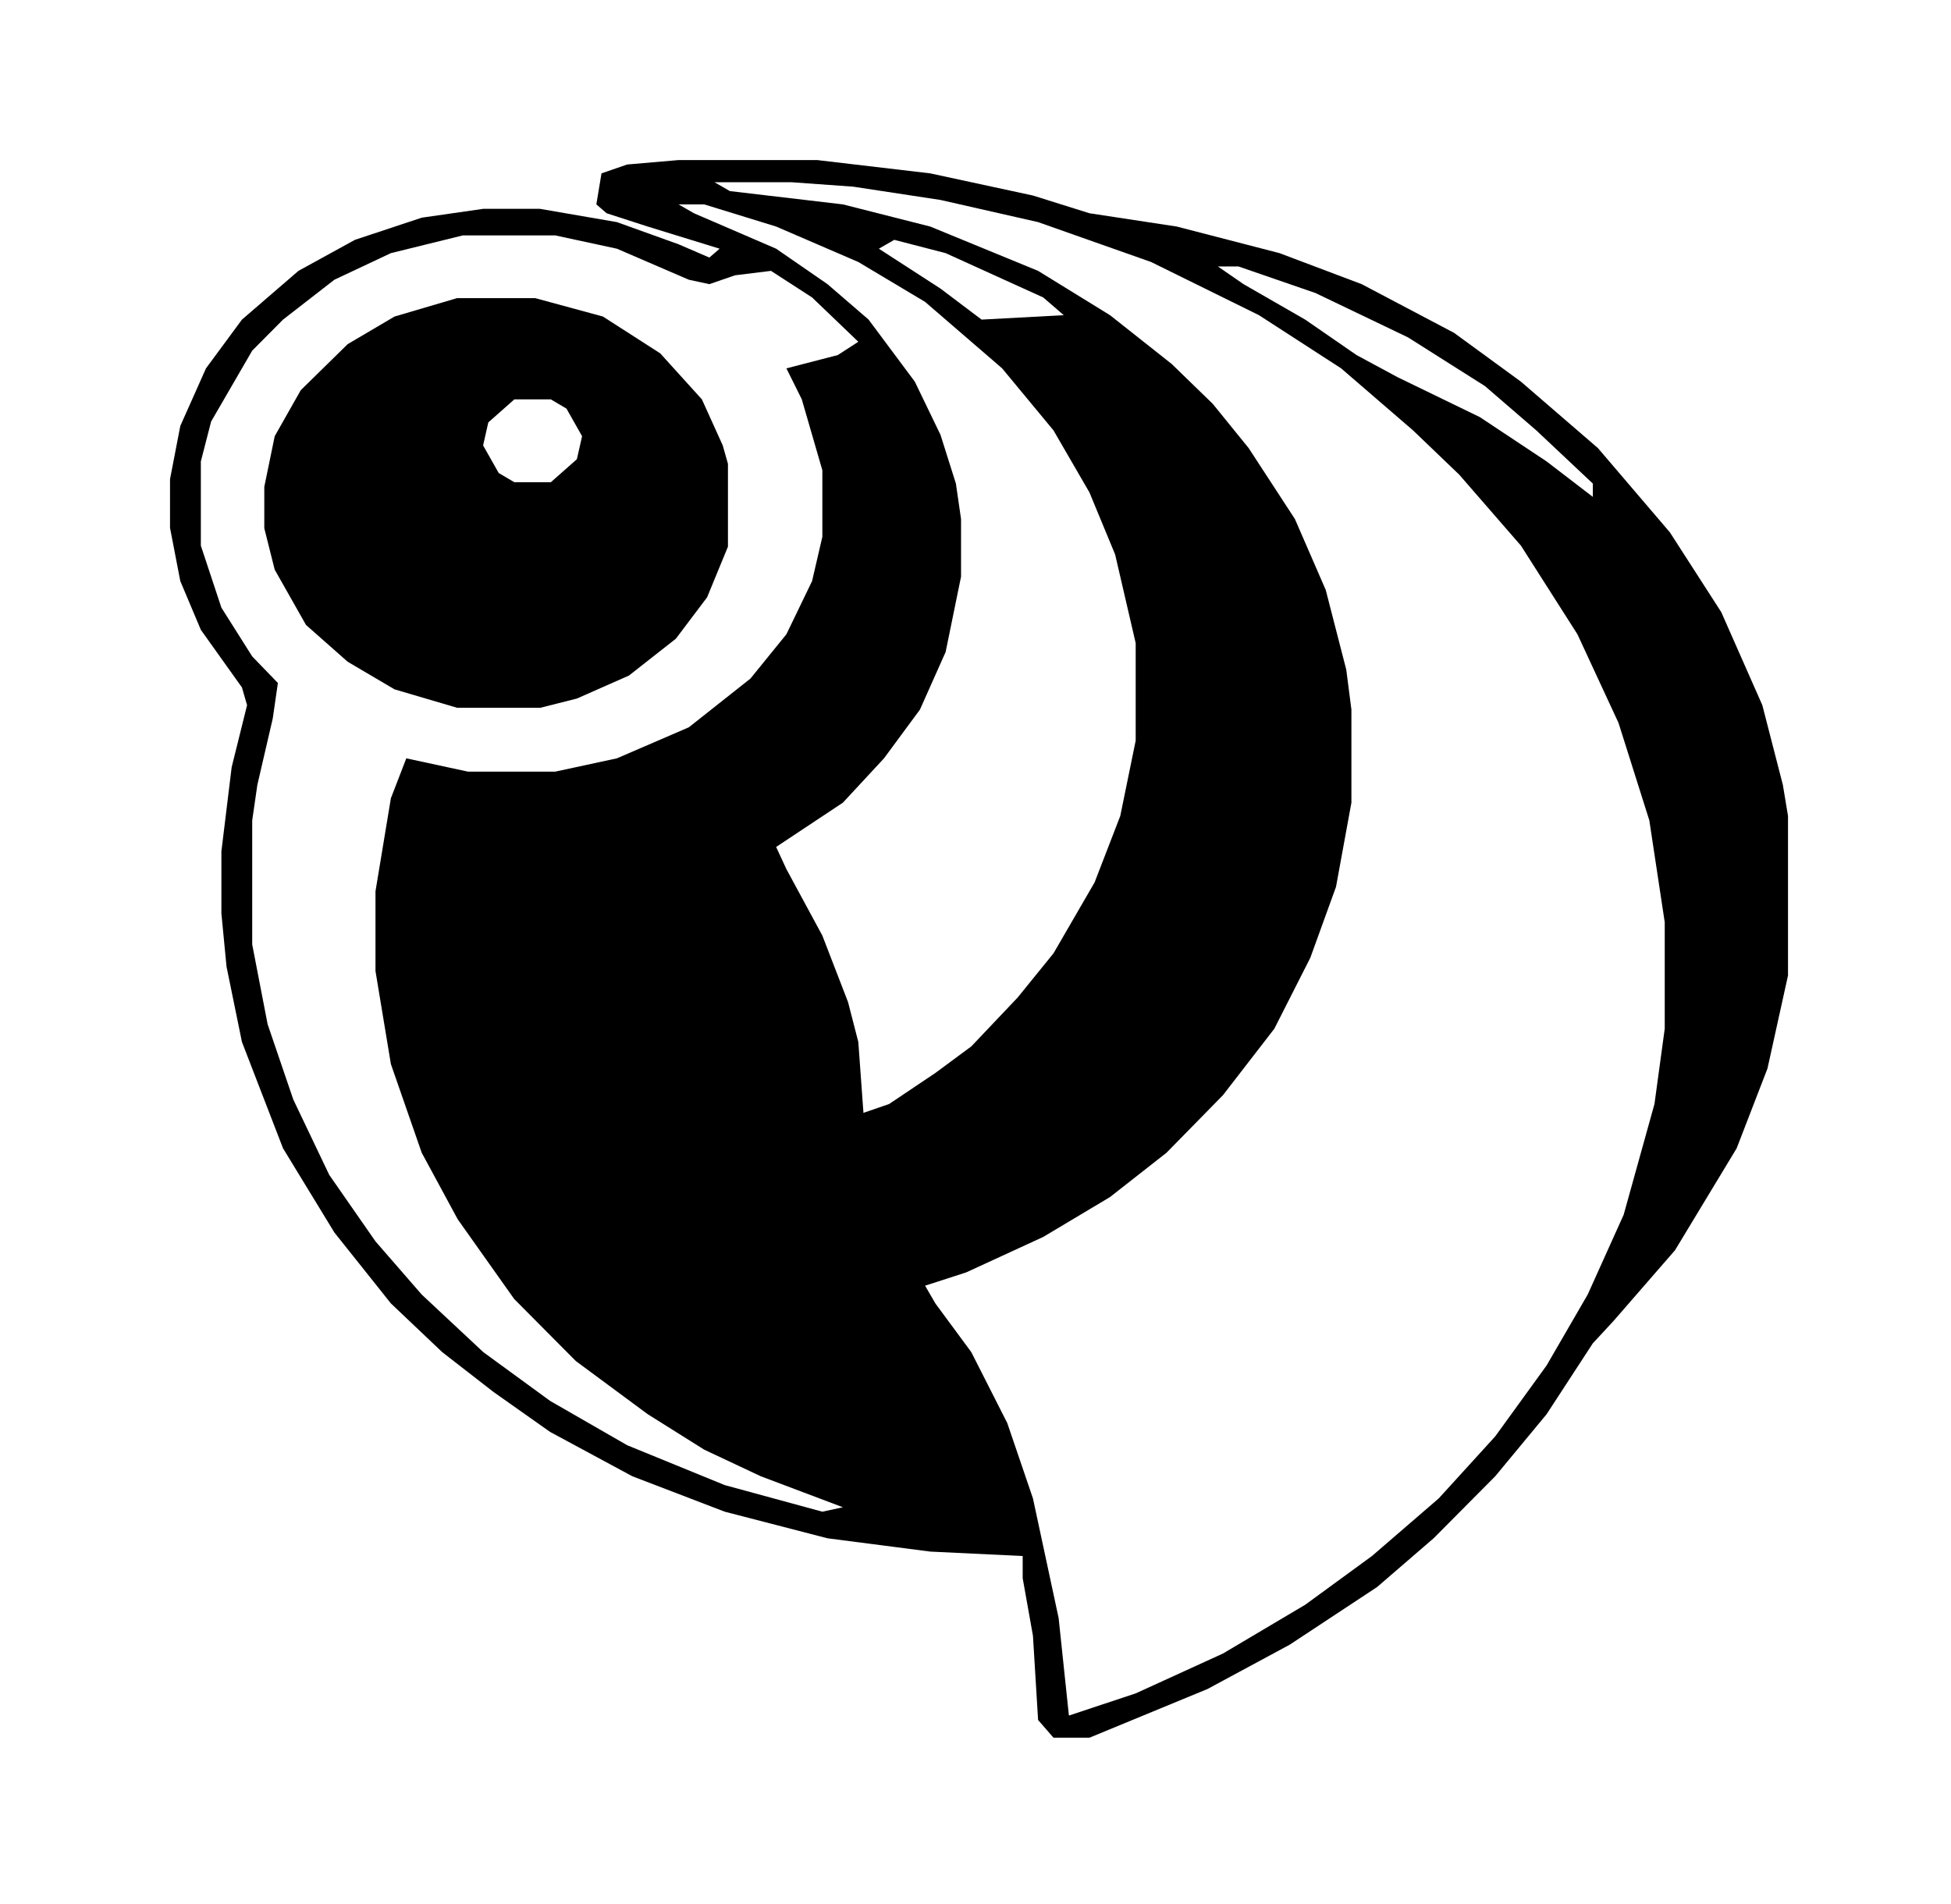
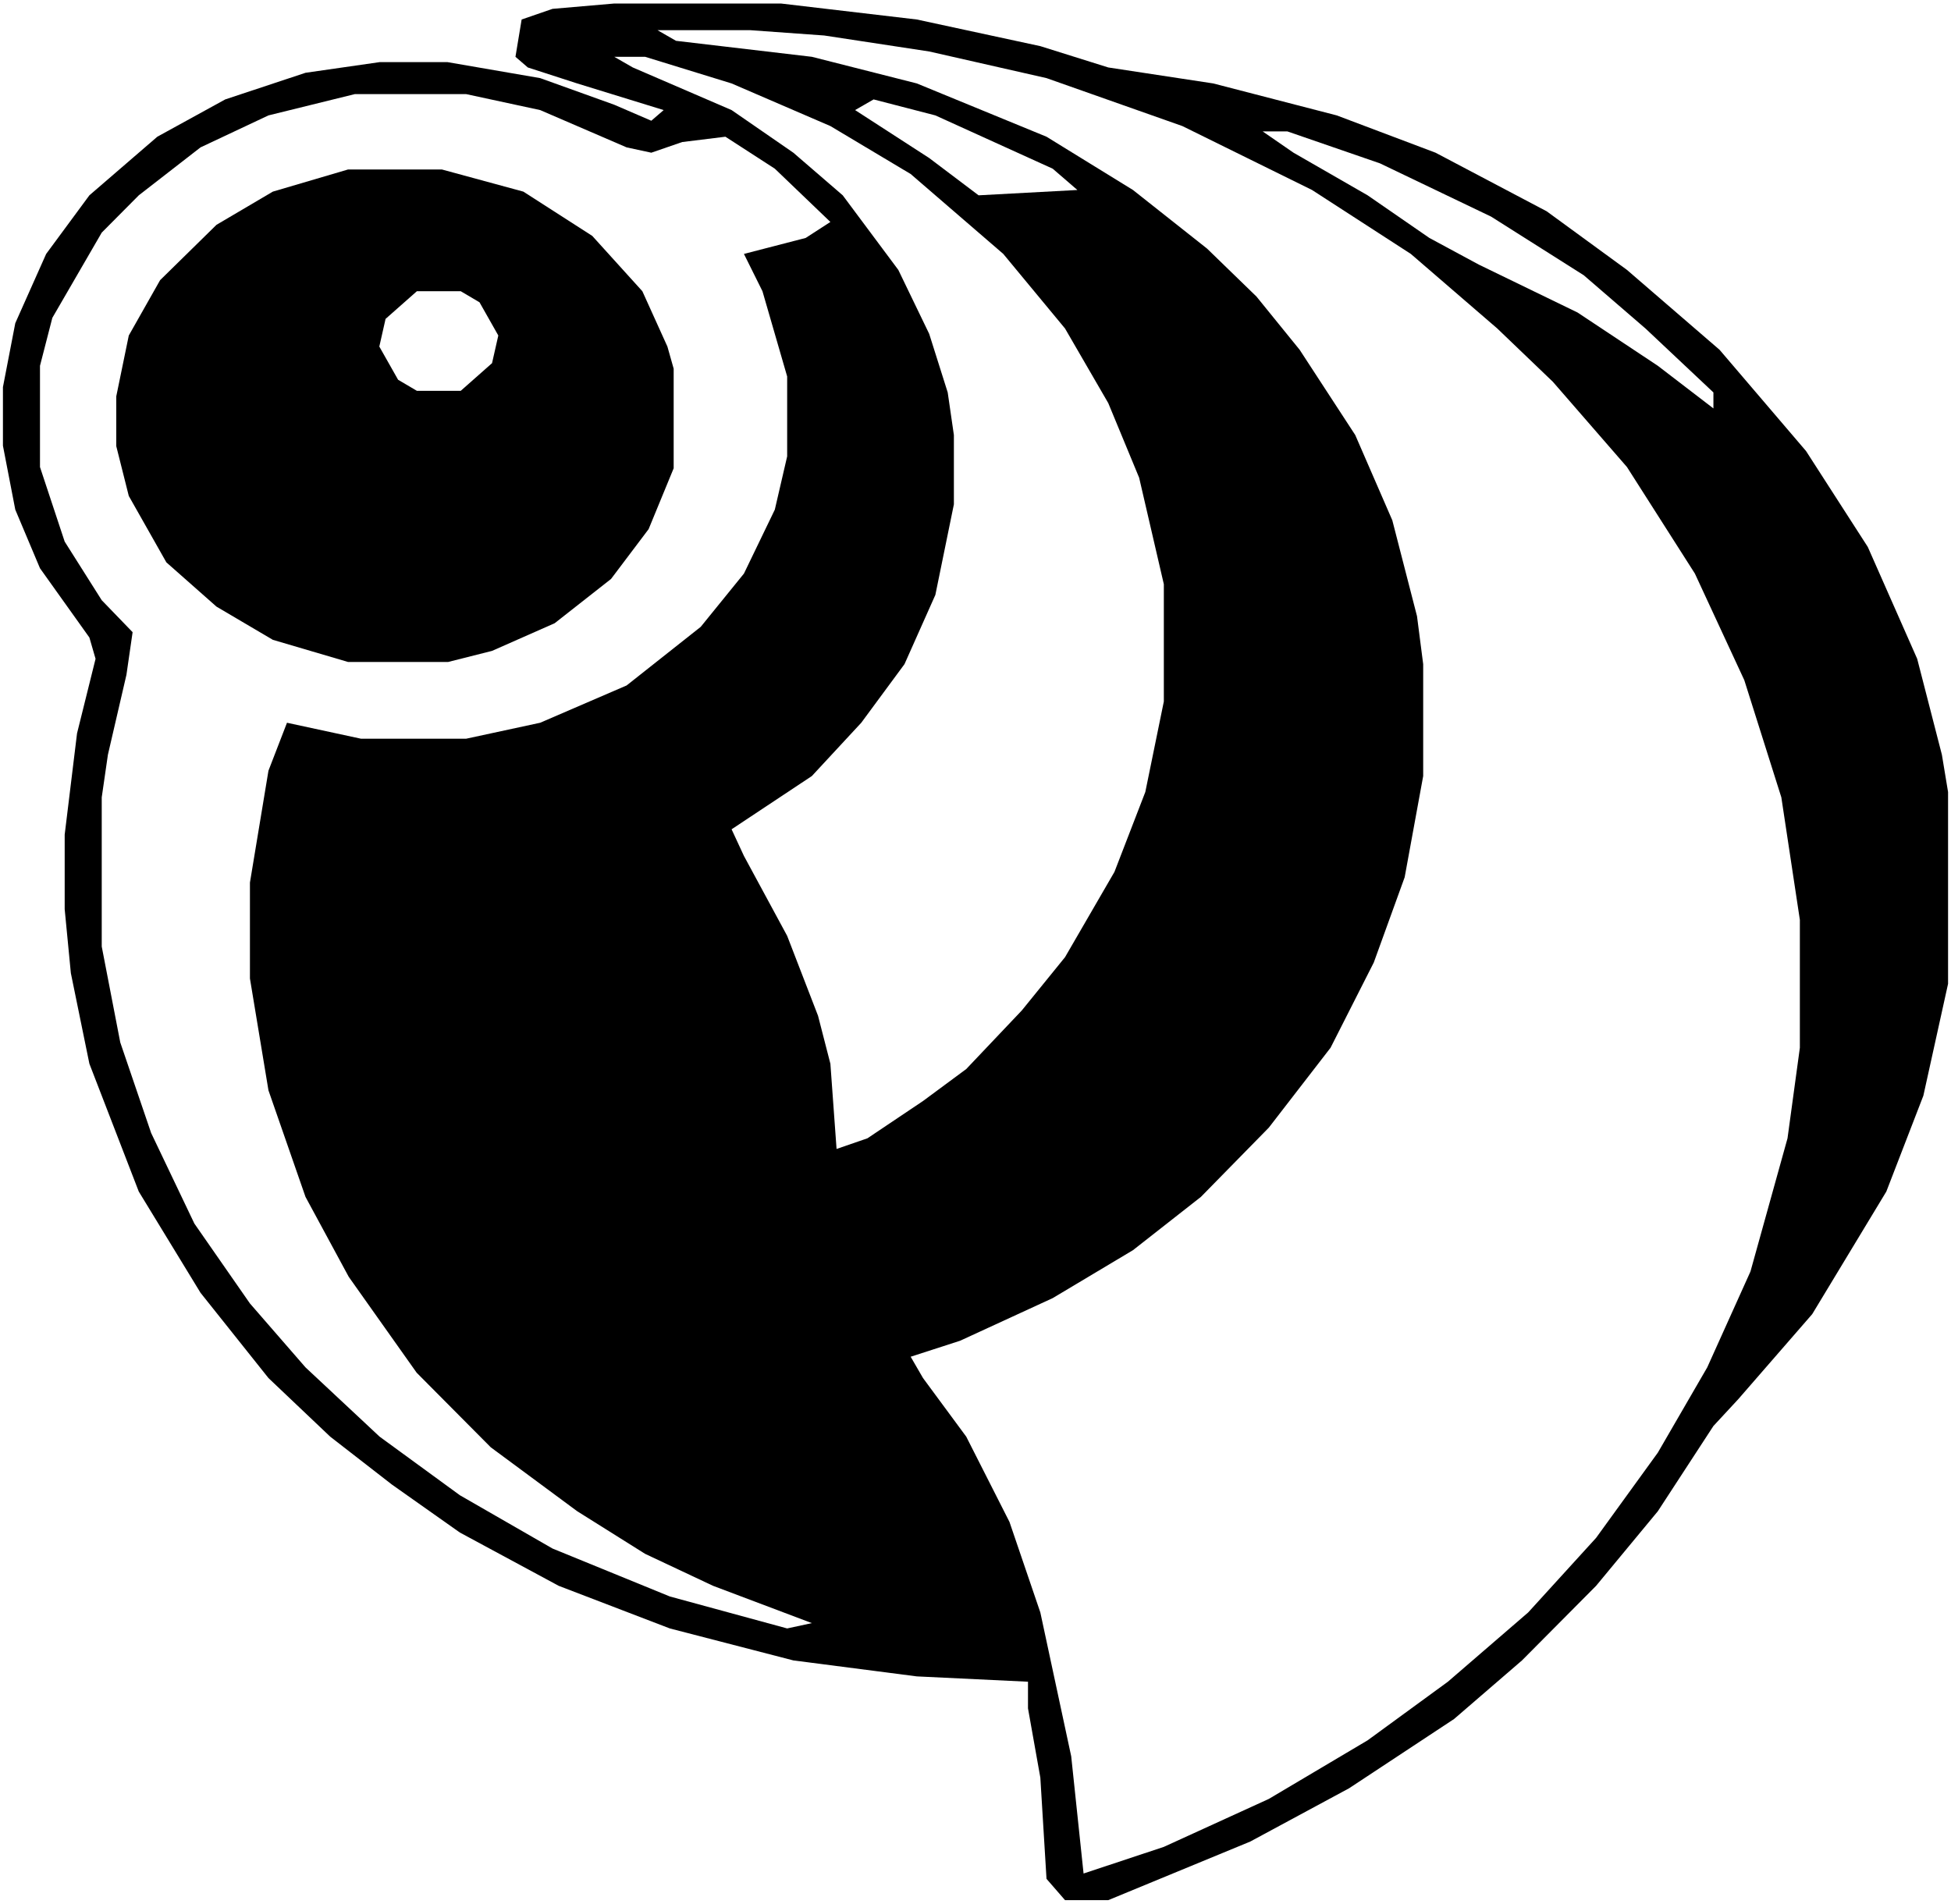
- <svg xmlns="http://www.w3.org/2000/svg" viewBox="-20 0 370 390" width="331px" height="323px">
+ <svg xmlns="http://www.w3.org/2000/svg" viewBox="-0.5 32.293 332.442 324.207" width="331px" height="323px">
  <path d="M 104.168 32.793 L 132.577 32.793 L 155.725 35.517 L 176.769 40.057 L 188.343 43.688 L 206.231 46.412 L 227.275 51.859 L 244.11 58.215 L 263.049 68.201 L 276.728 78.188 L 292.511 91.807 L 307.242 109.056 L 317.764 125.398 L 326.181 144.463 L 330.39 160.805 L 331.442 167.161 L 331.442 199.844 L 327.233 218.91 L 320.92 235.251 L 308.294 256.134 L 295.667 270.658 L 291.459 275.199 L 281.989 289.724 L 271.467 302.435 L 258.841 315.146 L 247.266 325.131 L 229.379 336.935 L 212.544 346.013 L 188.343 356 L 180.978 356 L 177.821 352.369 L 176.769 335.119 L 174.665 323.316 L 174.665 318.777 L 155.725 317.869 L 134.681 315.146 L 113.637 309.698 L 94.698 302.435 L 77.863 293.357 L 66.288 285.185 L 55.766 277.015 L 45.244 267.027 L 33.67 252.501 L 23.148 235.251 L 14.731 213.462 L 11.574 198.028 L 10.522 187.134 L 10.522 174.423 L 12.626 157.173 L 15.783 144.463 L 14.731 140.831 L 6.313 129.03 L 2.104 119.042 L 0 108.148 L 0 98.161 L 2.104 87.266 L 7.365 75.465 L 14.731 65.477 L 26.305 55.492 L 37.879 49.135 L 51.558 44.596 L 64.184 42.781 L 75.758 42.781 L 91.541 45.504 L 104.168 50.043 L 110.481 52.767 L 112.585 50.951 L 97.854 46.412 L 89.437 43.688 L 87.332 41.873 L 88.385 35.517 L 93.646 33.702 L 104.168 32.793 Z M 111.533 37.334 L 114.689 39.149 L 137.838 41.873 L 155.725 46.412 L 177.821 55.492 L 192.552 64.569 L 205.178 74.557 L 213.596 82.727 L 220.961 91.807 L 230.431 106.332 L 236.744 120.858 L 240.953 137.2 L 242.005 145.371 L 242.005 164.438 L 238.849 181.687 L 233.588 196.212 L 226.222 210.739 L 215.7 224.357 L 204.126 236.16 L 192.552 245.238 L 178.874 253.408 L 163.091 260.673 L 154.673 263.396 L 156.777 267.027 L 164.143 277.015 L 171.508 291.54 L 176.769 306.974 L 182.03 331.488 L 184.135 351.461 L 197.813 346.921 L 215.7 338.75 L 232.536 328.764 L 246.214 318.777 L 259.893 306.974 L 271.467 294.265 L 281.989 279.738 L 290.406 265.212 L 297.772 248.87 L 304.085 226.173 L 306.189 210.739 L 306.189 188.95 L 303.033 168.069 L 296.72 148.096 L 288.302 129.938 L 276.728 111.78 L 264.102 97.254 L 254.632 88.174 L 239.901 75.465 L 223.066 64.569 L 200.97 53.675 L 177.821 45.504 L 157.83 40.965 L 139.942 38.242 L 127.316 37.334 L 111.533 37.334 Z M 104.168 41.873 L 107.324 43.688 L 124.159 50.951 L 134.681 58.215 L 143.099 65.477 L 152.569 78.188 L 157.83 89.083 L 160.986 99.069 L 162.038 106.332 L 162.038 118.135 L 158.882 133.569 L 153.621 145.371 L 146.255 155.358 L 137.838 164.438 L 124.159 173.515 L 126.264 178.054 L 133.629 191.673 L 138.89 205.292 L 140.994 213.462 L 142.047 227.989 L 147.308 226.173 L 156.777 219.818 L 164.143 214.37 L 173.613 204.384 L 180.978 195.304 L 189.395 180.779 L 194.656 167.161 L 197.813 151.727 L 197.813 131.753 L 193.604 113.596 L 188.343 100.885 L 180.978 88.174 L 170.456 75.465 L 154.673 61.846 L 140.994 53.675 L 124.159 46.412 L 109.429 41.873 L 104.168 41.873 Z M 59.975 48.227 L 45.244 51.859 L 33.67 57.307 L 23.148 65.477 L 16.835 71.833 L 8.418 86.358 L 6.313 94.53 L 6.313 111.78 L 10.522 124.489 L 16.835 134.477 L 22.096 139.924 L 21.044 147.188 L 17.887 160.805 L 16.835 168.069 L 16.835 193.489 L 19.992 209.831 L 25.253 225.265 L 32.618 240.699 L 42.088 254.317 L 51.558 265.212 L 64.184 277.015 L 77.863 287 L 93.646 296.08 L 113.637 304.25 L 133.629 309.698 L 137.838 308.789 L 121.003 302.435 L 109.429 296.988 L 97.854 289.724 L 83.124 278.83 L 70.497 266.119 L 58.923 249.777 L 51.558 236.16 L 45.244 218.002 L 42.088 198.936 L 42.088 182.595 L 45.244 163.529 L 48.401 155.358 L 61.027 158.081 L 78.915 158.081 L 91.541 155.358 L 106.272 149.003 L 118.898 139.016 L 126.264 129.938 L 131.525 119.042 L 133.629 109.965 L 133.629 96.346 L 129.42 81.819 L 126.264 75.465 L 136.786 72.741 L 140.994 70.017 L 131.525 60.938 L 123.107 55.492 L 115.742 56.399 L 110.481 58.215 L 106.272 57.307 L 91.541 50.951 L 78.915 48.227 L 59.975 48.227 Z M 148.36 49.135 L 145.203 50.951 L 157.83 59.123 L 166.247 65.477 L 183.082 64.569 L 178.874 60.938 L 158.882 51.859 L 148.36 49.135 Z M 214.648 54.584 L 219.909 58.215 L 232.536 65.477 L 243.058 72.741 L 251.475 77.28 L 268.31 85.45 L 281.989 94.53 L 291.459 101.793 L 291.459 99.069 L 279.884 88.174 L 269.362 79.096 L 253.58 69.108 L 234.64 60.031 L 218.857 54.584 L 214.648 54.584 Z M 293.563 102.7" style="" />
  <path d="M 58.797 61.077 L 74.804 61.077 L 88.678 64.848 L 100.417 72.391 L 108.954 81.82 L 113.223 91.25 L 114.29 95.022 L 114.29 111.994 L 110.021 122.366 L 103.618 130.853 L 94.014 138.396 L 83.342 143.111 L 75.871 144.997 L 58.797 144.997 L 45.99 141.225 L 36.386 135.568 L 27.848 128.024 L 21.445 116.709 L 19.311 108.222 L 19.311 99.737 L 21.445 89.365 L 26.781 79.935 L 36.386 70.506 L 45.99 64.848 L 58.797 61.077 Z M 70.536 81.82 L 65.2 86.535 L 64.133 91.25 L 67.334 96.908 L 70.536 98.794 L 78.006 98.794 L 83.342 94.079 L 84.409 89.365 L 81.207 83.707 L 78.006 81.82 L 70.536 81.82 Z" style="" />
</svg>
